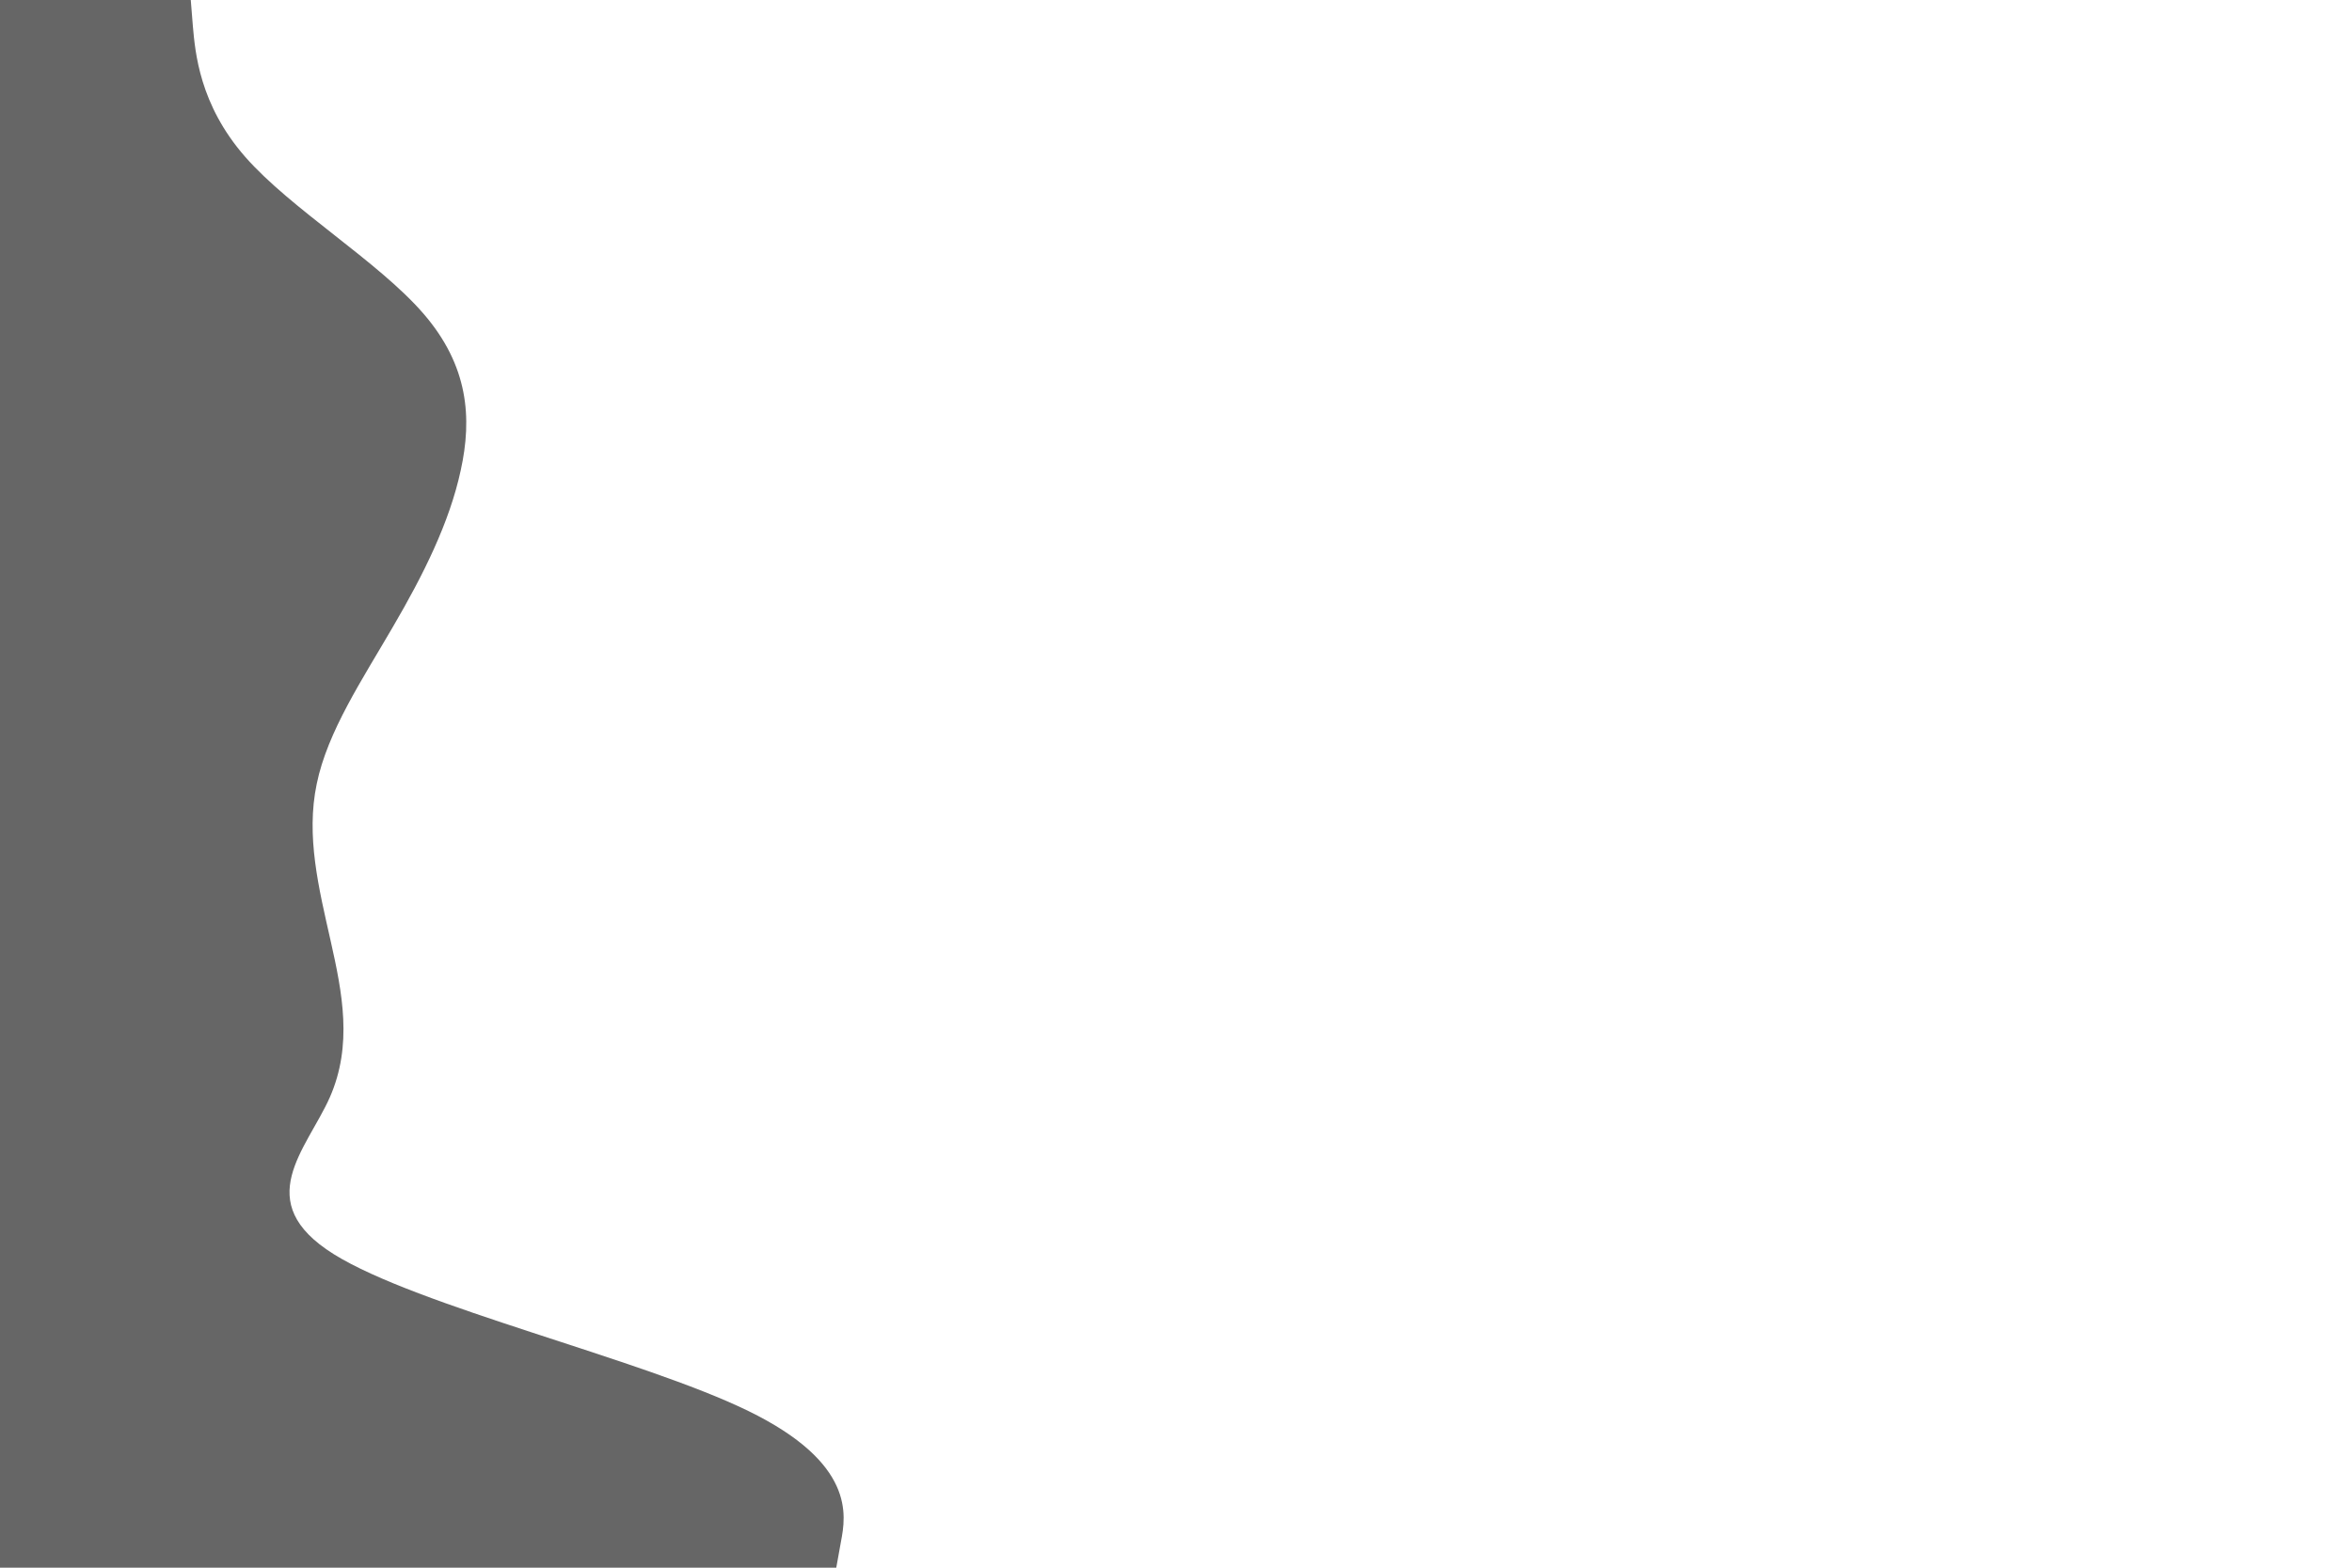
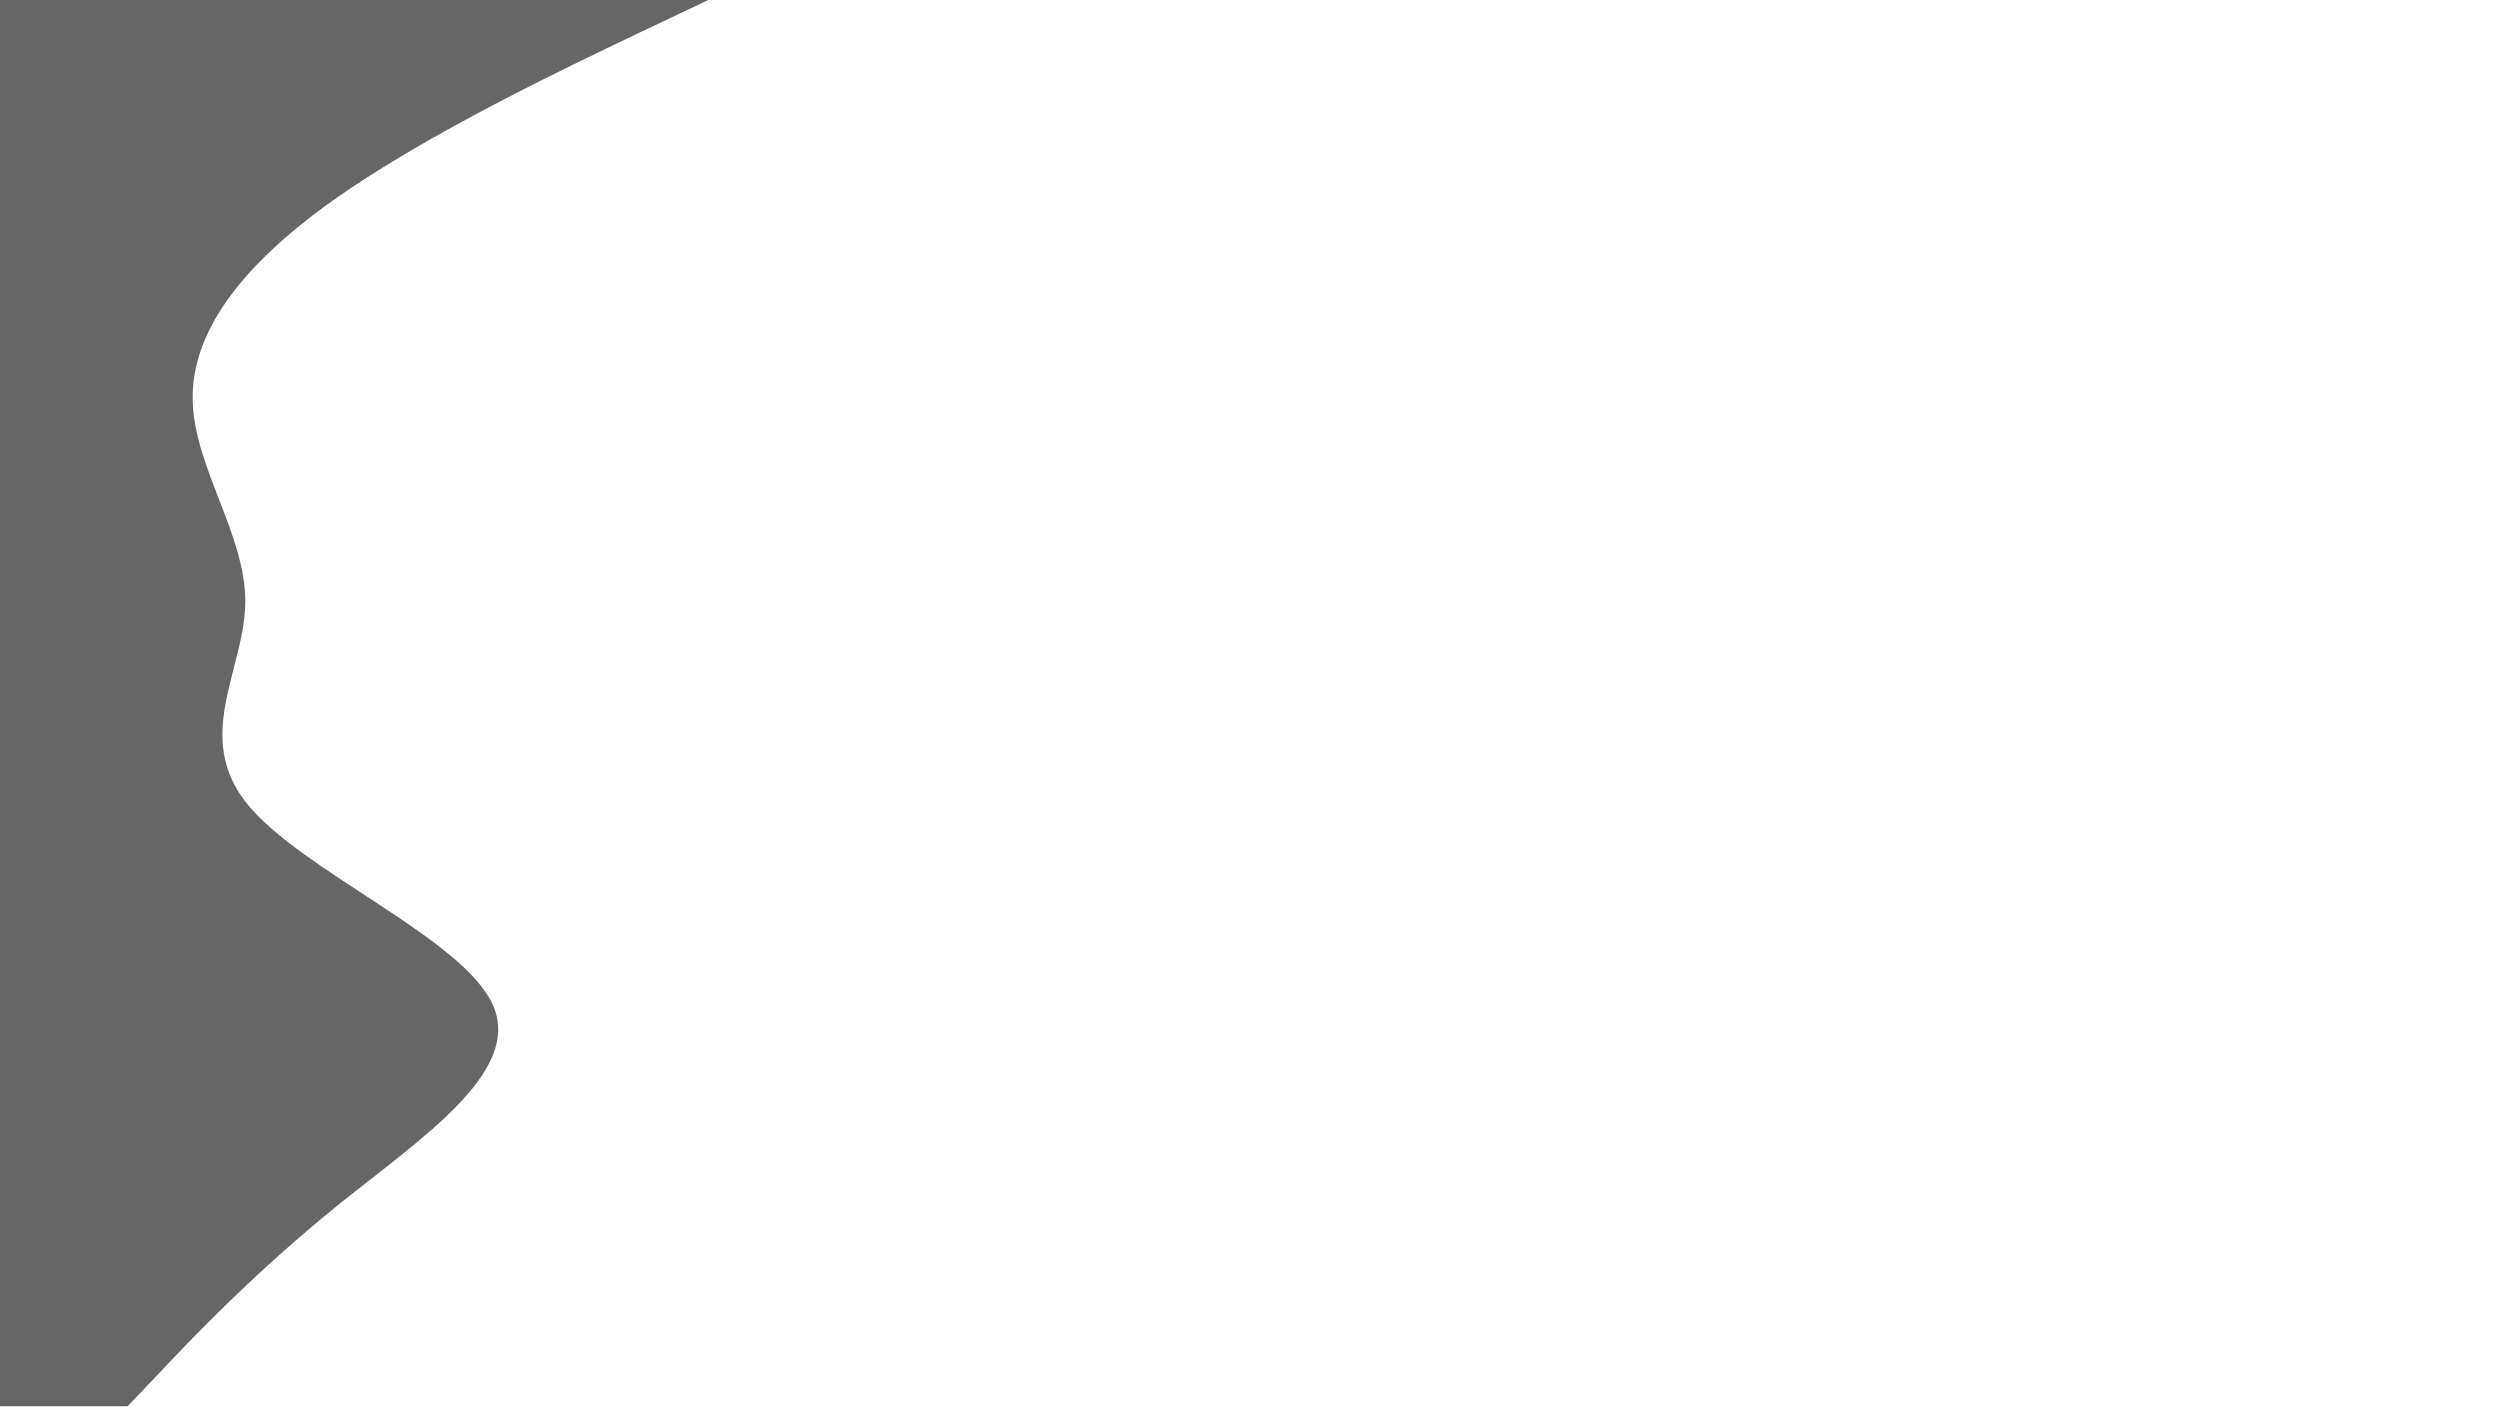
- <svg xmlns="http://www.w3.org/2000/svg" id="visual" viewBox="0 0 900 600" width="900" height="600" version="1.1">
-   <path d="M73 0L73.8 10C74.7 20 76.3 40 93.8 60C111.3 80 144.7 100 162 120C179.3 140 180.7 160 176.3 180C172 200 162 220 150.3 240C138.7 260 125.3 280 121.2 300C117 320 122 340 126.5 360C131 380 135 400 126.2 420C117.3 440 95.7 460 127.7 480C159.7 500 245.3 520 286.3 540C327.3 560 323.7 580 321.8 590L320 600L0 600L0 590C0 580 0 560 0 540C0 520 0 500 0 480C0 460 0 440 0 420C0 400 0 380 0 360C0 340 0 320 0 300C0 280 0 260 0 240C0 220 0 200 0 180C0 160 0 140 0 120C0 100 0 80 0 60C0 40 0 20 0 10L0 0Z" fill="#666666" stroke-linecap="round" stroke-linejoin="miter" />
+ <svg xmlns="http://www.w3.org/2000/svg" id="visual" viewBox="0 0 960 540" width="960" height="540" version="1.1">
+   <path d="M272 0L245 12.8C218 25.7 164 51.3 127.8 77C91.7 102.7 73.3 128.3 74 154C74.7 179.7 94.3 205.3 94.2 231.2C94 257 74 283 95 308.8C116 334.7 178 360.3 189.3 386C200.7 411.7 161.3 437.3 129.5 463C97.7 488.7 73.3 514.3 61.2 527.2L49 540L0 540L0 527.2C0 514.3 0 488.7 0 463C0 437.3 0 411.7 0 386C0 360.3 0 334.7 0 308.8C0 283 0 257 0 231.2C0 205.3 0 179.7 0 154C0 128.3 0 102.7 0 77C0 51.3 0 25.7 0 12.8L0 0Z" fill="#666666" stroke-linecap="round" stroke-linejoin="miter" />
</svg>
